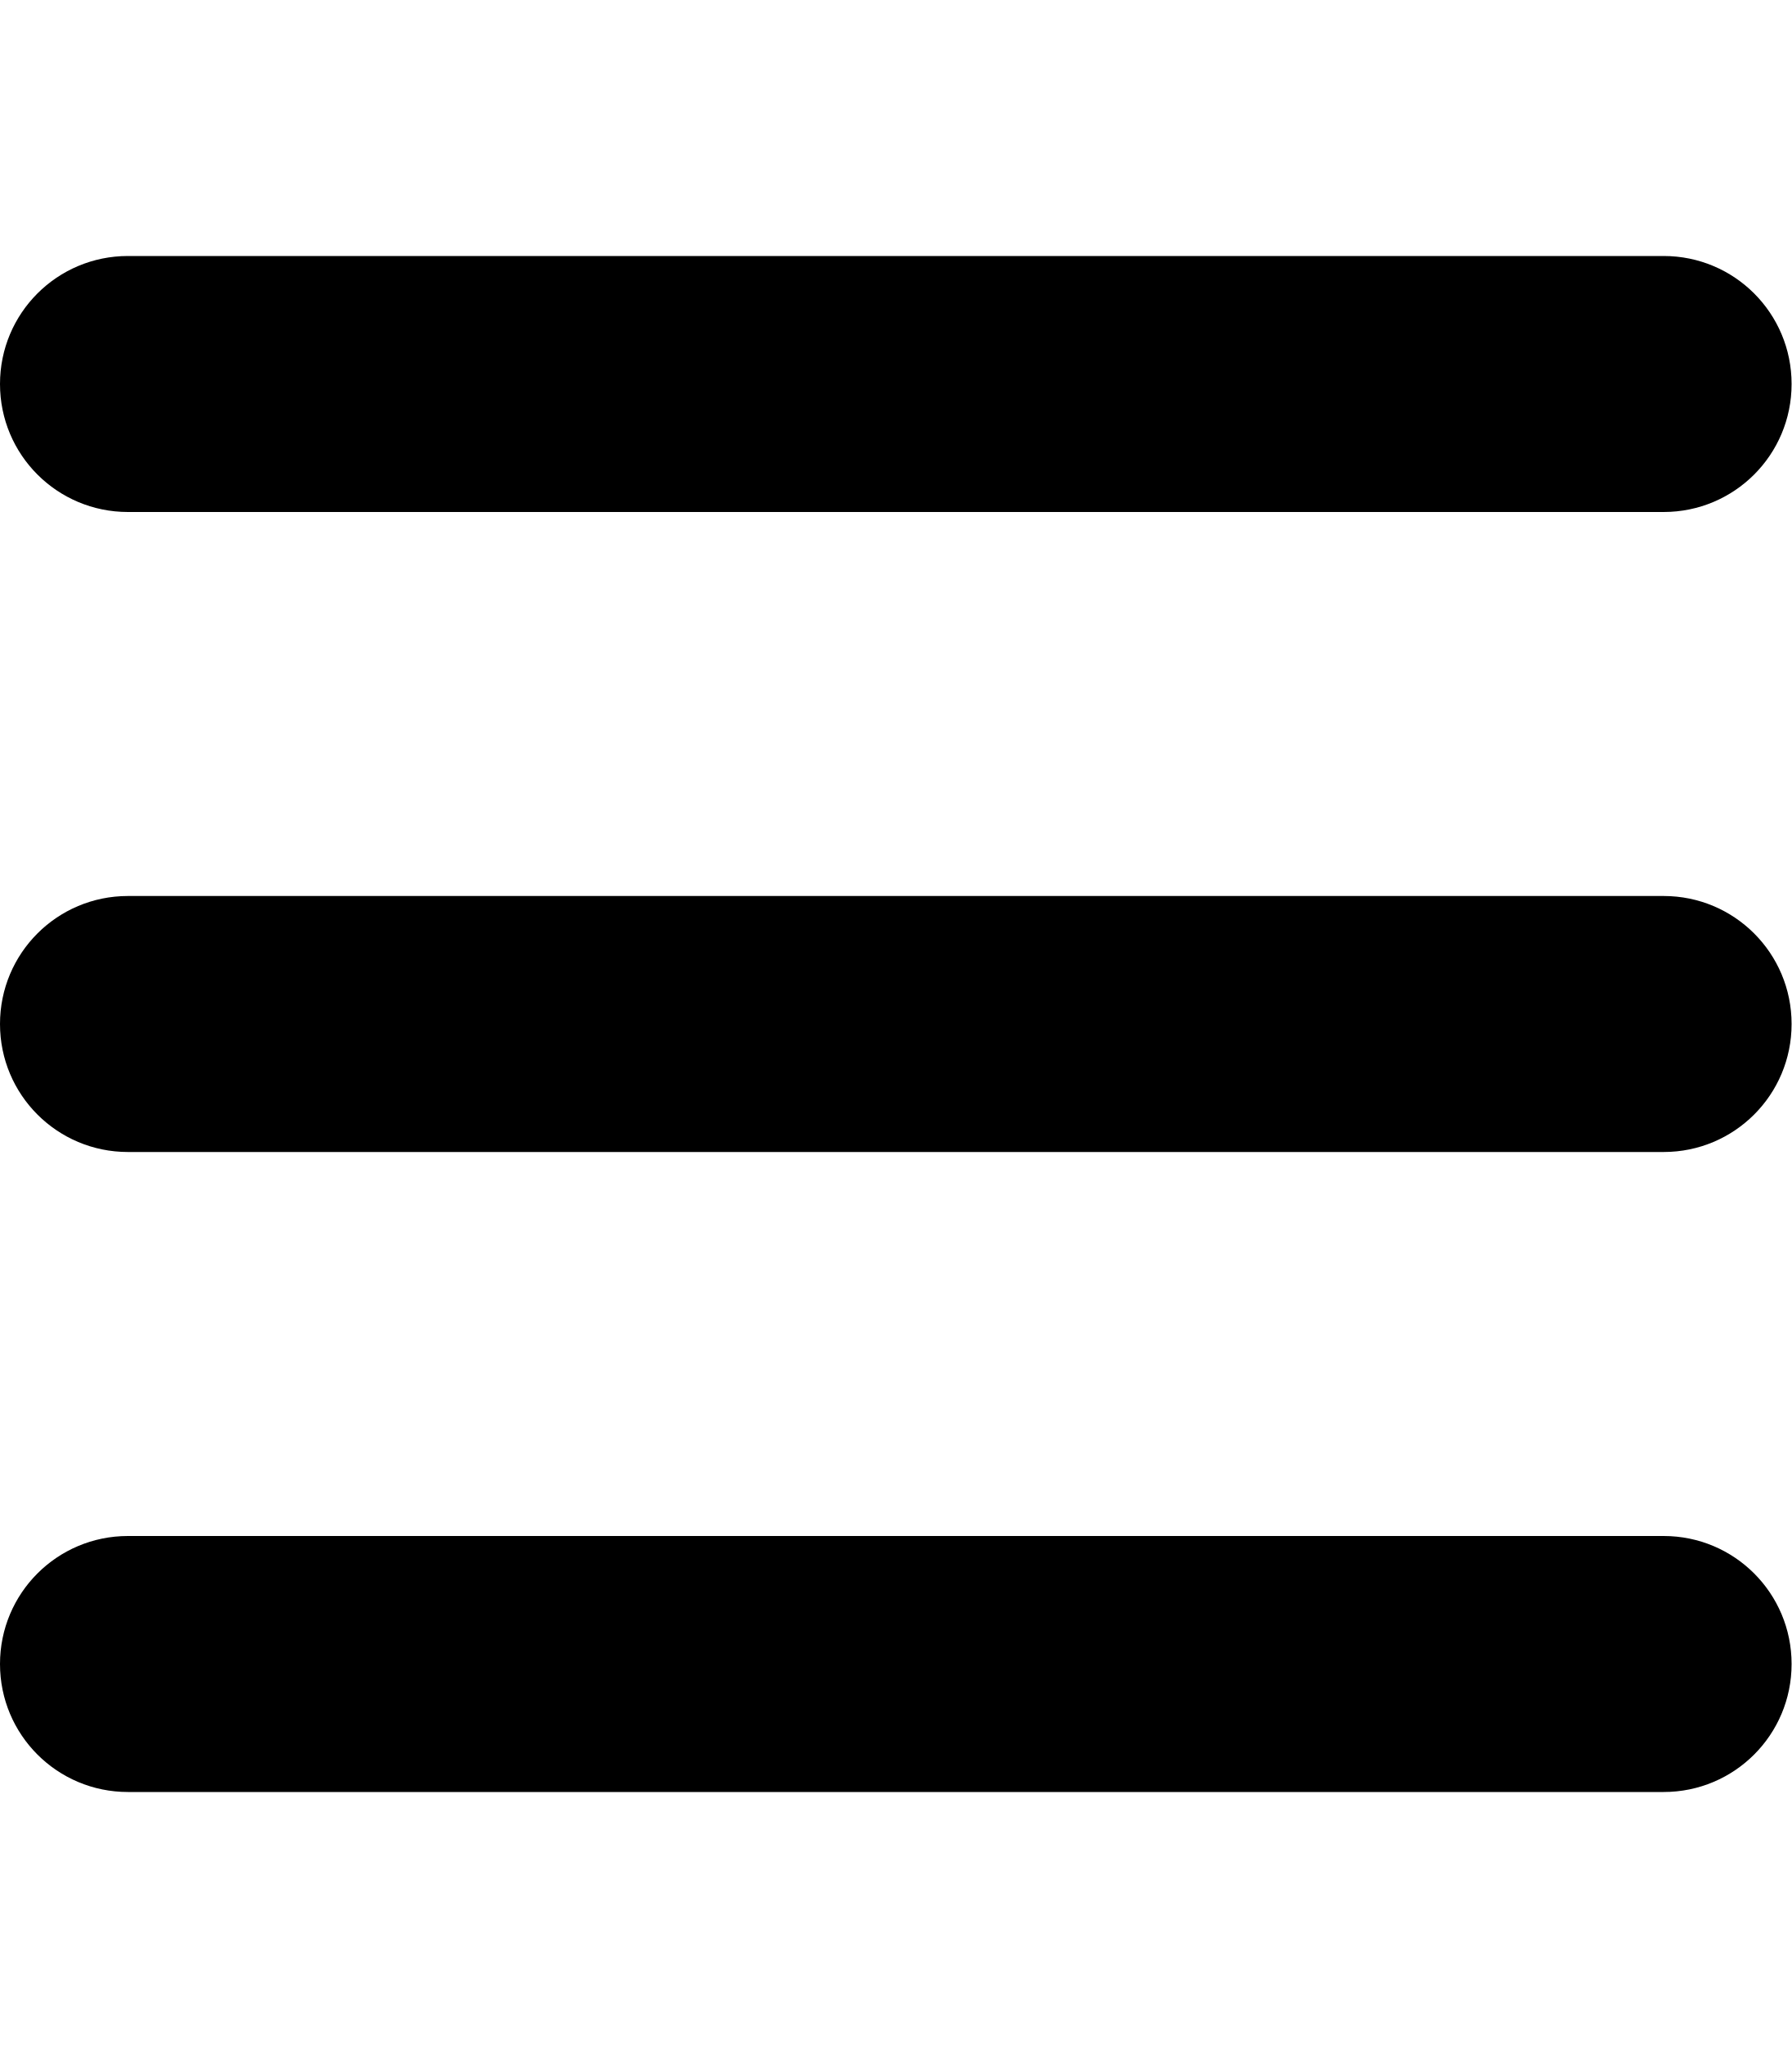
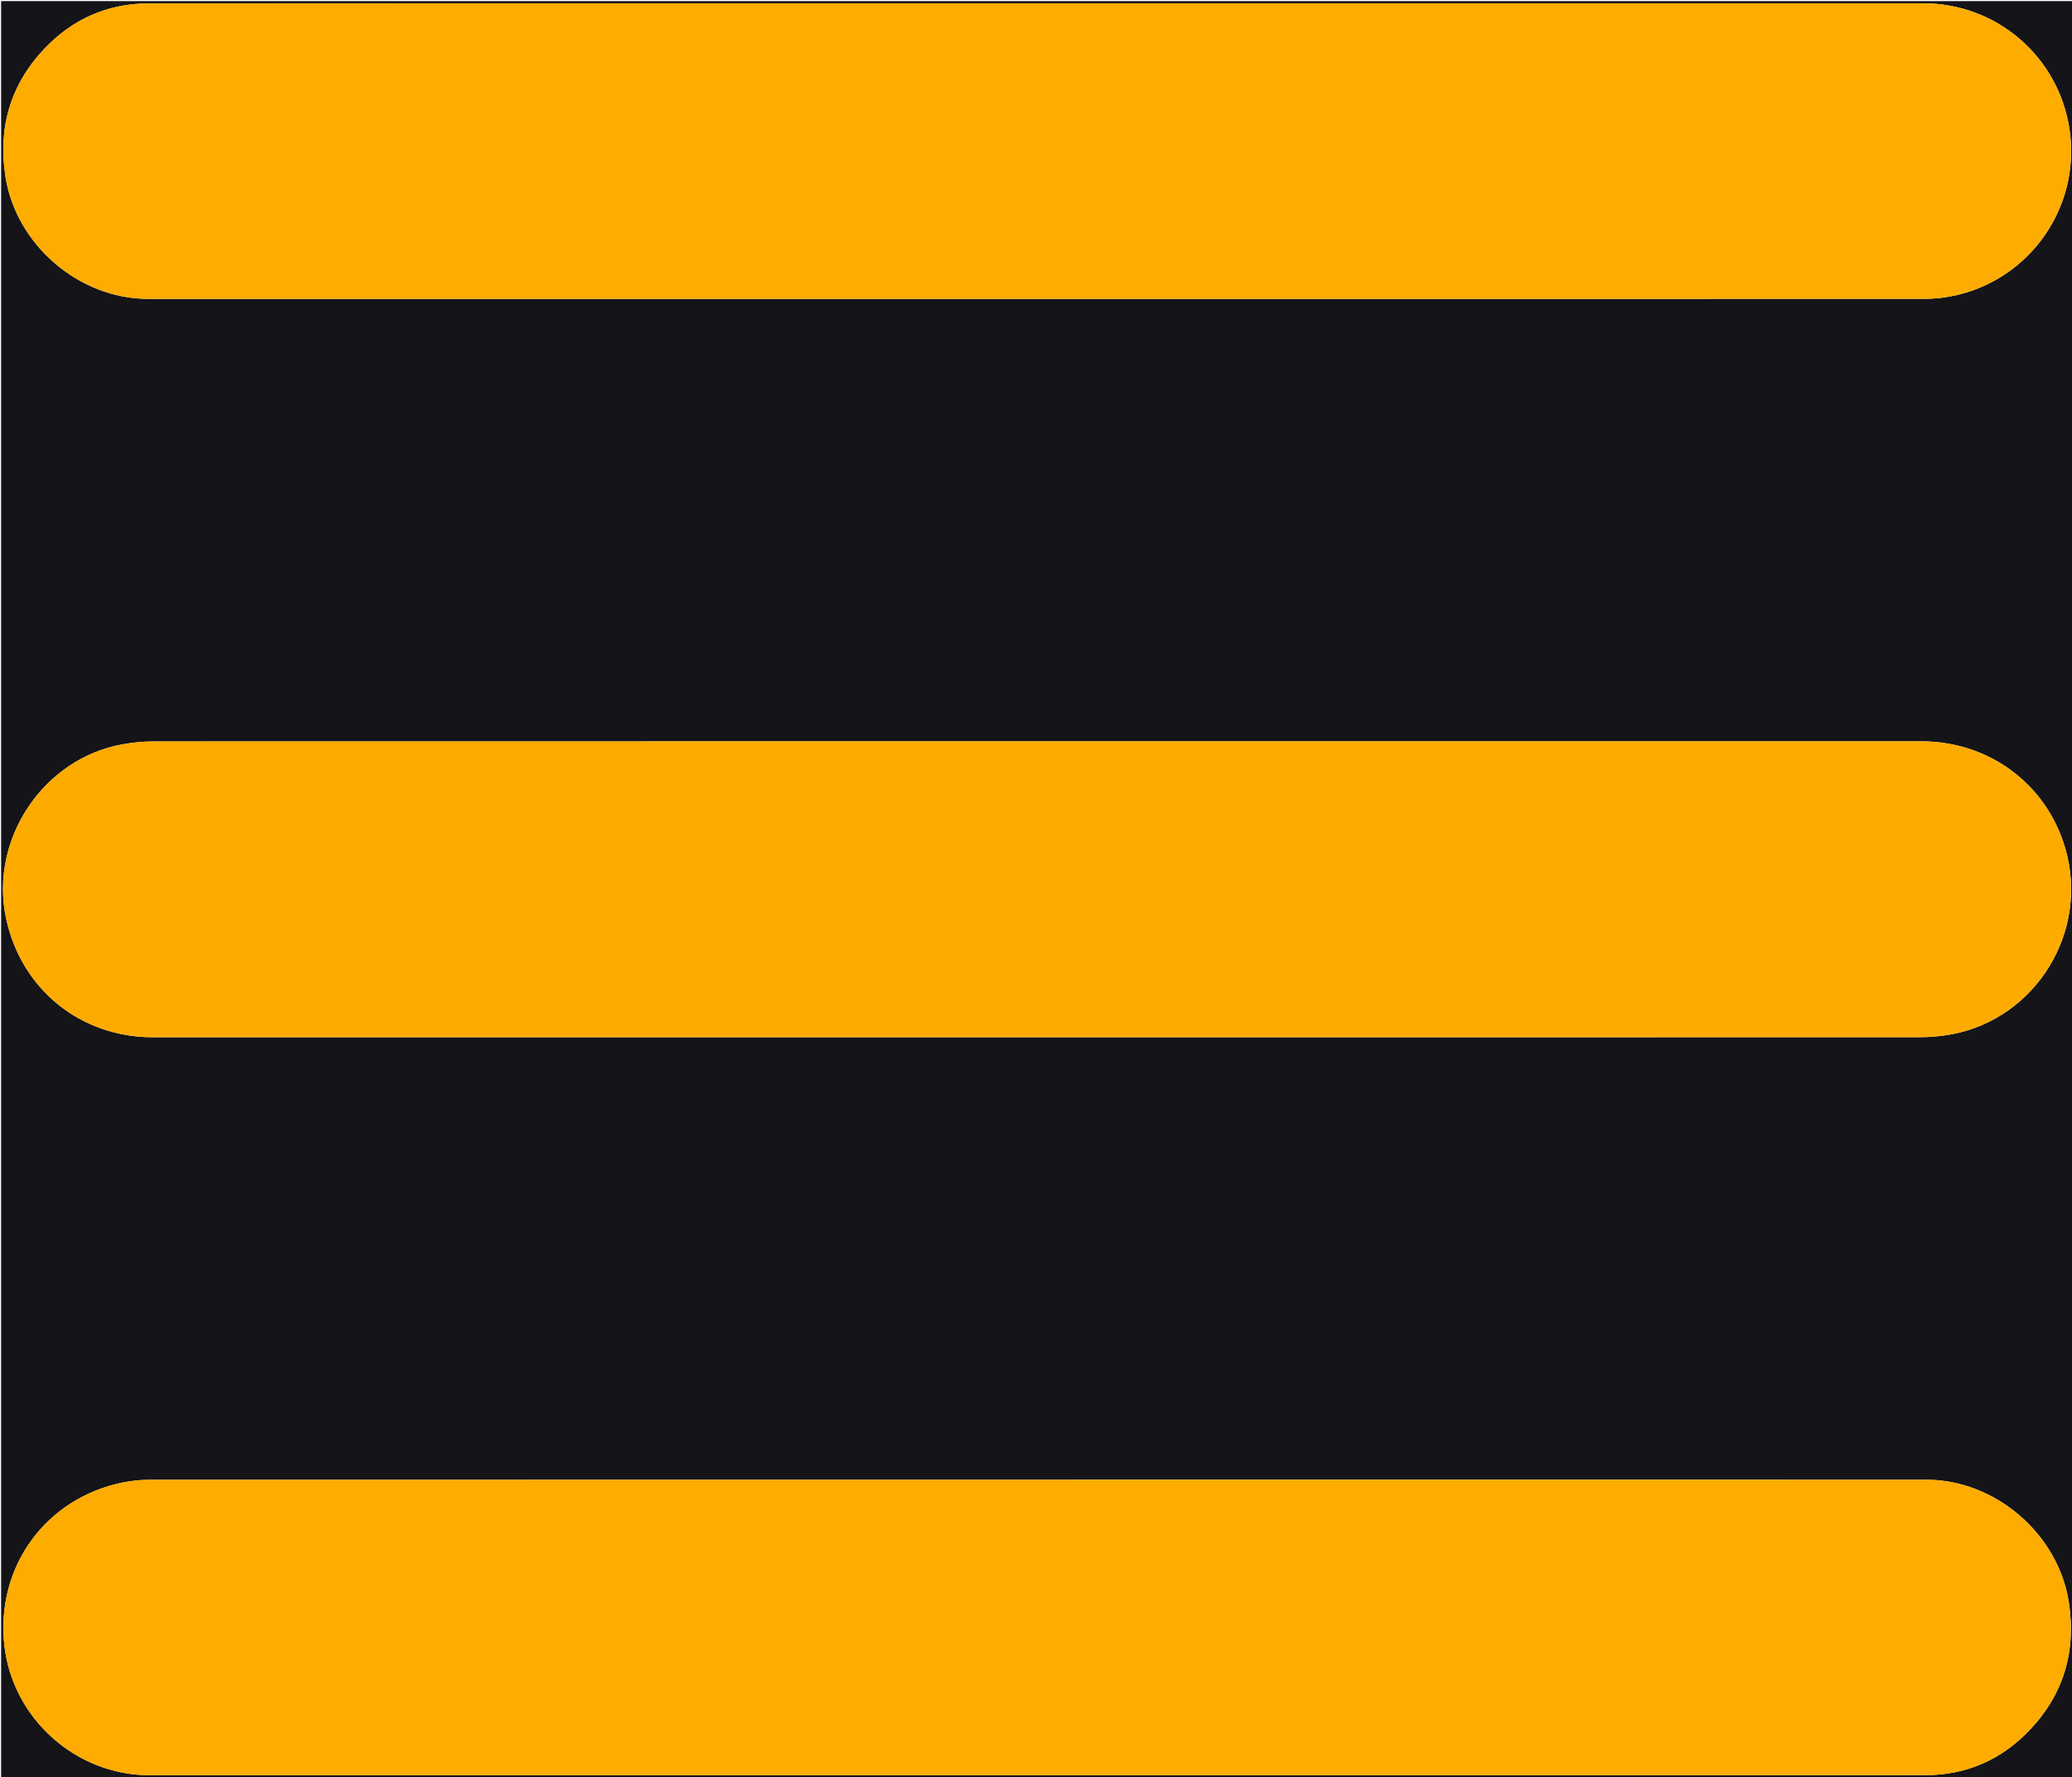
- <svg xmlns="http://www.w3.org/2000/svg" viewBox="0 0 448 512">
-   <path d="M0 96C0 78.3 14.3 64 32 64H416c17.7 0 32 14.3 32 32s-14.3 32-32 32H32C14.3 128 0 113.7 0 96zM0 256c0-17.7 14.3-32 32-32H416c17.7 0 32 14.3 32 32s-14.3 32-32 32H32c-17.7 0-32-14.3-32-32zM448 416c0 17.7-14.3 32-32 32H32c-17.7 0-32-14.3-32-32s14.3-32 32-32H416c17.7 0 32 14.3 32 32z" />
+ <svg xmlns="http://www.w3.org/2000/svg" version="1.1" id="Layer_1" x="0px" y="0px" width="100%" viewBox="0 0 1871 1604" enable-background="new 0 0 1871 1604" xml:space="preserve">
+   <path fill="#141419" opacity="1" stroke="none" d=" M1,605   C1,403.333 1,202.167 1,1   C624.667,1 1248.333,1 1872,1   C1872,535.667 1872,1070.333 1872,1605   C1248.334,1605 624.667,1605 1,1605   C1,1271.833 1,938.667 1,605  M1254.5,936.605   C1414.151,936.605 1573.802,936.625 1733.454,936.542   C1740.752,936.538 1748.103,936.01 1755.34,935.055   C1832.718,924.846 1884.851,848.399 1866.541,772.161   C1851.889,711.156 1798.53,669.399 1735.143,669.398   C1202.693,669.392 670.242,669.382 137.792,669.5   C128.859,669.502 119.819,670.474 111.011,672.025   C39.011,684.704 -9.971,758.098 5.573,829.689   C19.437,893.542 72.791,936.601 138.104,936.602   C509.902,936.608 881.701,936.605 1254.5,936.605  M339.5,269.885   C805.442,269.885 1271.385,269.889 1737.327,269.841   C1742.973,269.841 1748.664,269.517 1754.257,268.771   C1828.111,258.926 1879.705,190.465 1868.778,116.936   C1859.016,51.241 1803.104,3 1736.724,3   C1422.429,3 1108.134,3 793.839,3   C573.866,3 353.893,2.885 133.921,3.112   C97.181,3.15 65.588,17.209 40.333,43.719   C9.388,76.201 -1.983,115.22 4.942,159.571   C14.539,221.033 71.39,269.853 133.525,269.879   C201.85,269.907 270.175,269.885 339.5,269.885  M1527.5,1336.115   C1063.224,1336.115 598.947,1336.103 134.671,1336.216   C126.735,1336.218 118.665,1337.067 110.885,1338.646   C41.356,1352.76 -3.688,1414.549 3.865,1485.091   C10.98,1551.545 68.328,1603 135.281,1603   C446.91,1603 758.538,1603 1070.167,1603   C1293.14,1603 1516.113,1603.113 1739.085,1602.888   C1775.825,1602.851 1807.415,1588.78 1832.666,1562.278   C1863.61,1529.802 1874.985,1490.781 1868.059,1446.428   C1858.46,1384.968 1801.611,1336.147 1739.474,1336.121   C1669.15,1336.093 1598.825,1336.115 1527.5,1336.115  z" />
+   <path fill="#FEAB00" opacity="1" stroke="none" d=" M1254,936.605   C881.701,936.605 509.902,936.608 138.104,936.602   C72.791,936.601 19.437,893.542 5.573,829.689   C-9.971,758.098 39.011,684.704 111.011,672.025   C119.819,670.474 128.859,669.502 137.792,669.5   C670.242,669.382 1202.693,669.392 1735.143,669.398   C1798.53,669.399 1851.889,711.156 1866.541,772.161   C1884.851,848.399 1832.718,924.846 1755.34,935.055   C1748.103,936.01 1740.752,936.538 1733.454,936.542   C1573.802,936.625 1414.151,936.605 1254,936.605  z" />
+   <path fill="#FFAC00" opacity="1" stroke="none" d=" M339,269.885   C270.175,269.885 201.85,269.907 133.525,269.879   C71.39,269.853 14.539,221.033 4.942,159.571   C-1.983,115.22 9.388,76.201 40.333,43.719   C65.588,17.209 97.181,3.15 133.921,3.112   C353.893,2.885 573.866,3 793.839,3   C1108.134,3 1422.429,3 1736.724,3   C1803.104,3 1859.016,51.241 1868.778,116.936   C1879.705,190.465 1828.111,258.926 1754.257,268.771   C1748.664,269.517 1742.973,269.841 1737.327,269.841   C1271.385,269.889 805.442,269.885 339,269.885  z" />
+   <path fill="#FFAC00" opacity="1" stroke="none" d=" M1528,1336.115   C1598.825,1336.115 1669.15,1336.093 1739.474,1336.121   C1801.611,1336.147 1858.46,1384.968 1868.059,1446.428   C1874.985,1490.781 1863.61,1529.802 1832.666,1562.278   C1807.415,1588.78 1775.825,1602.851 1739.085,1602.888   C1516.113,1603.113 1293.14,1603 1070.167,1603   C758.538,1603 446.91,1603 135.281,1603   C68.328,1603 10.98,1551.545 3.865,1485.091   C-3.688,1414.549 41.356,1352.76 110.885,1338.646   C118.665,1337.067 126.735,1336.218 134.671,1336.216   C598.947,1336.103 1063.224,1336.115 1528,1336.115  z" />
</svg>
